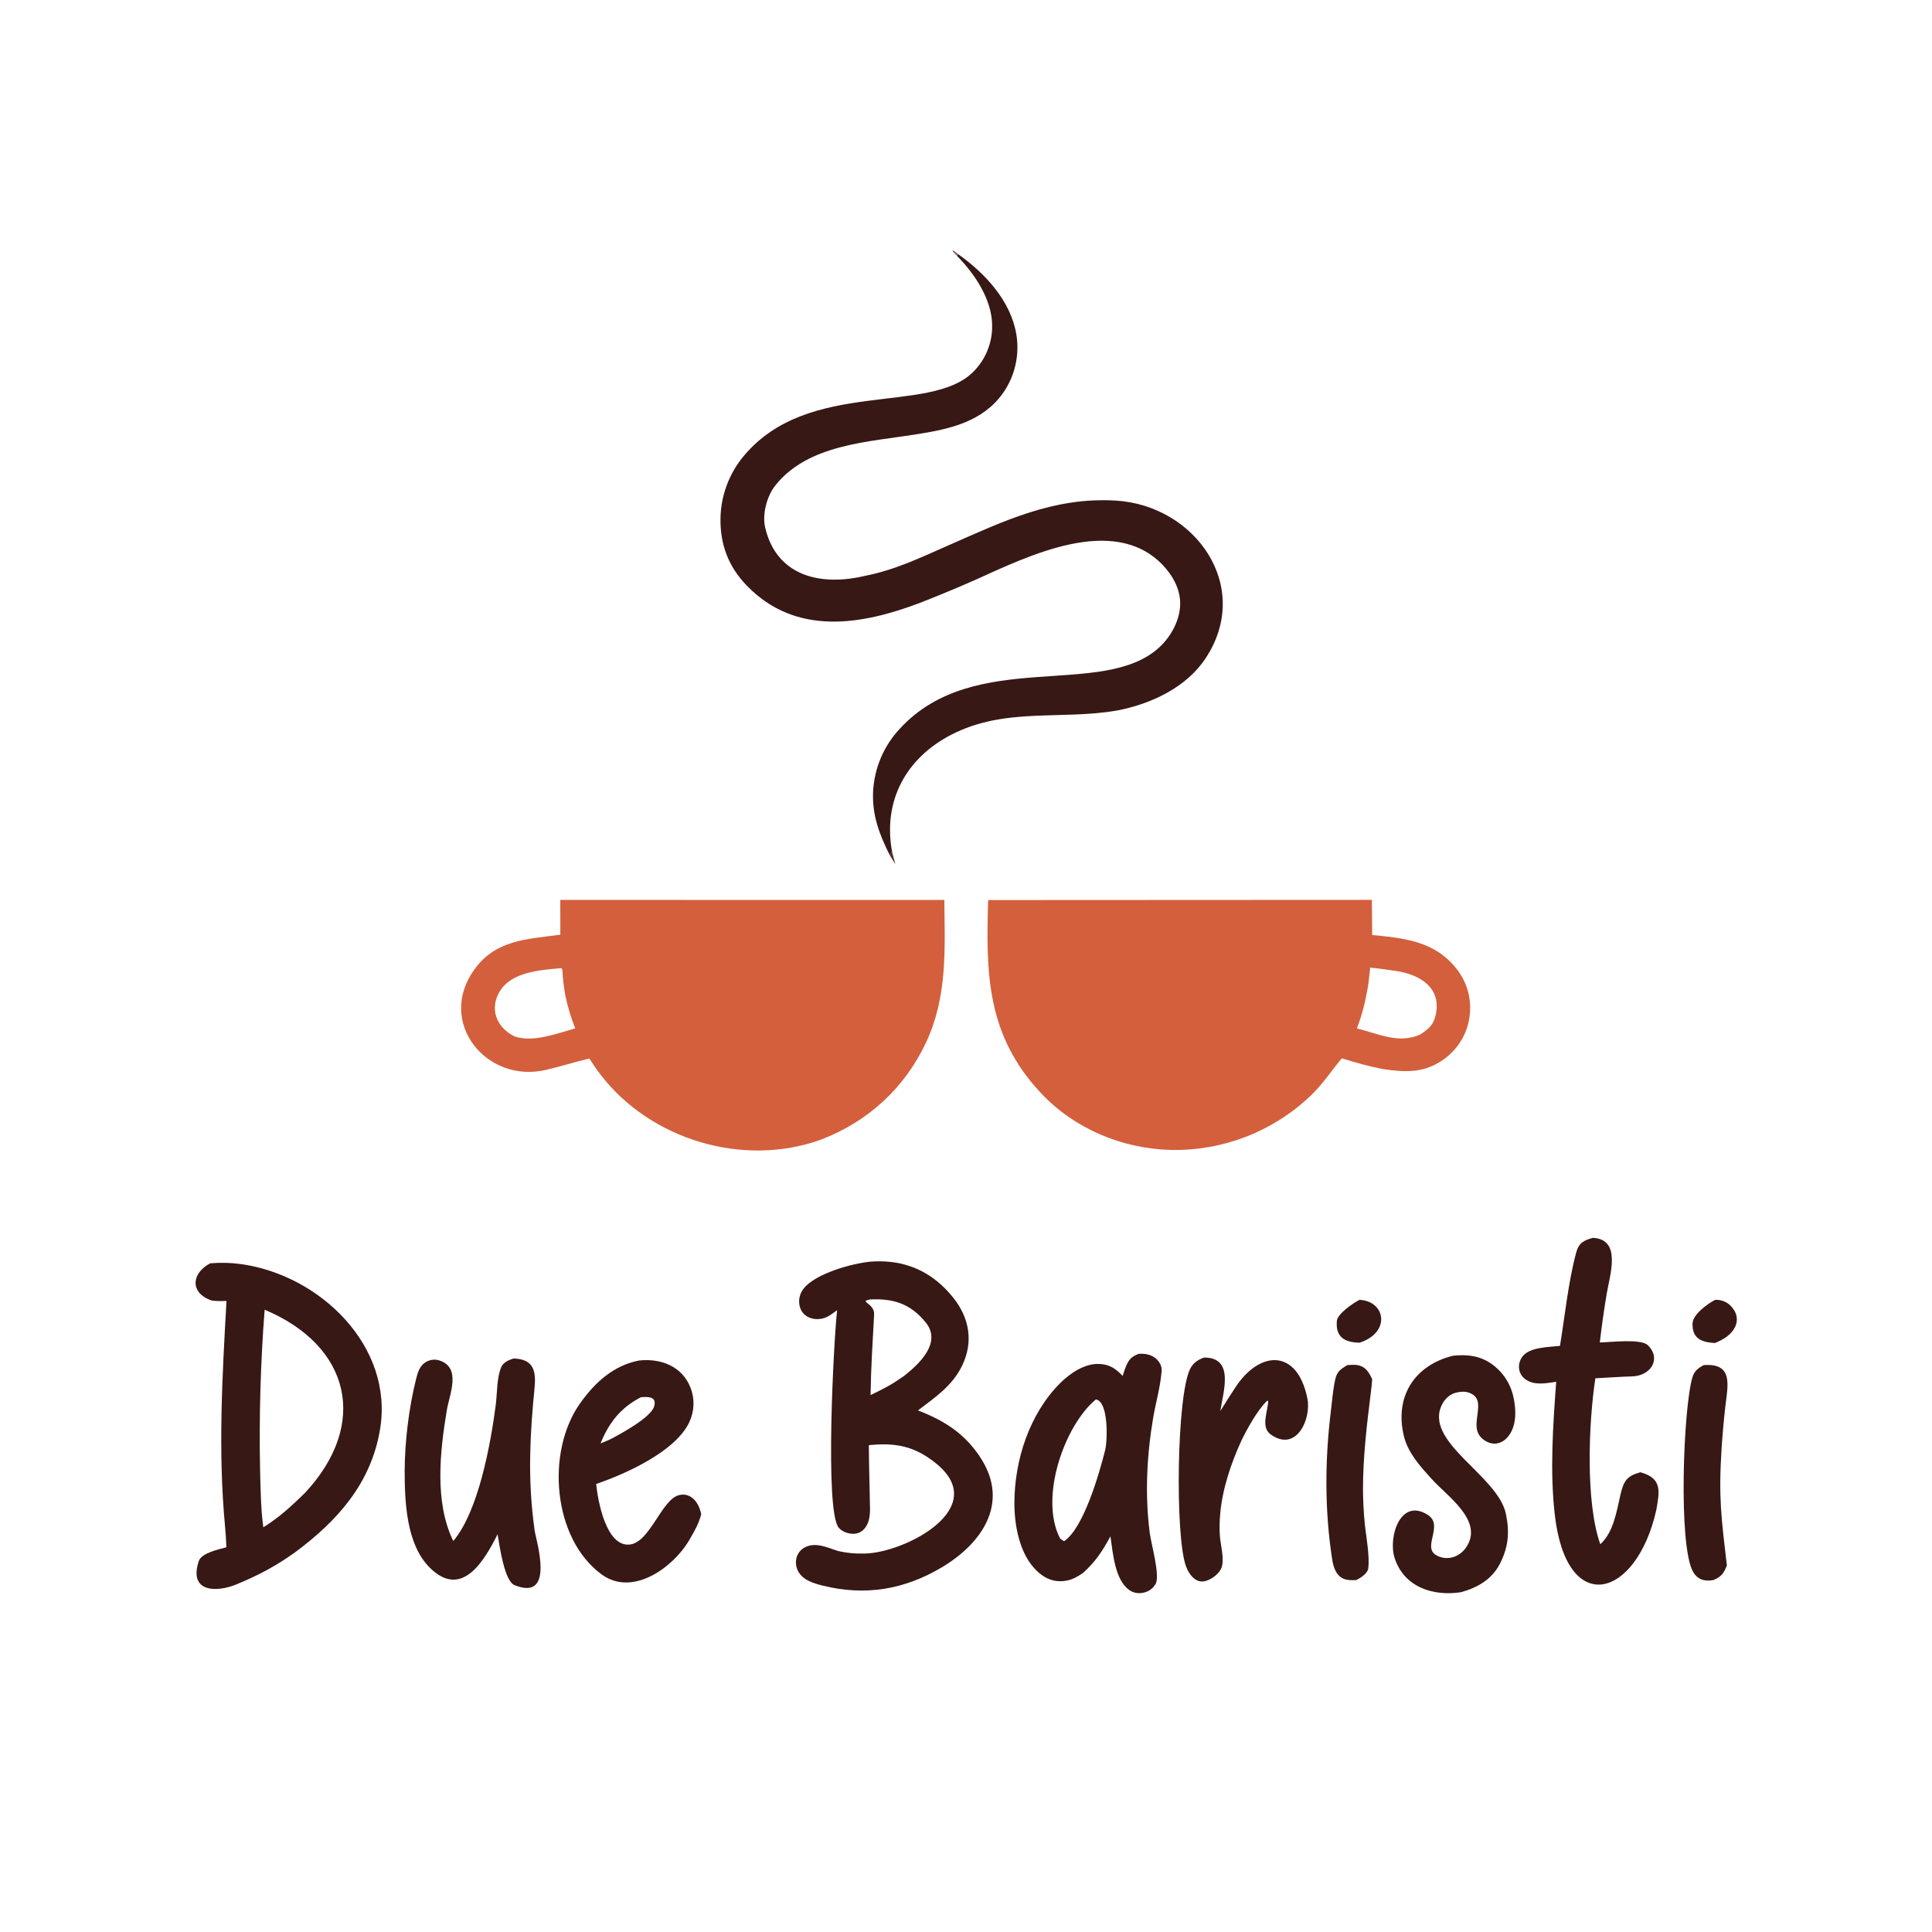
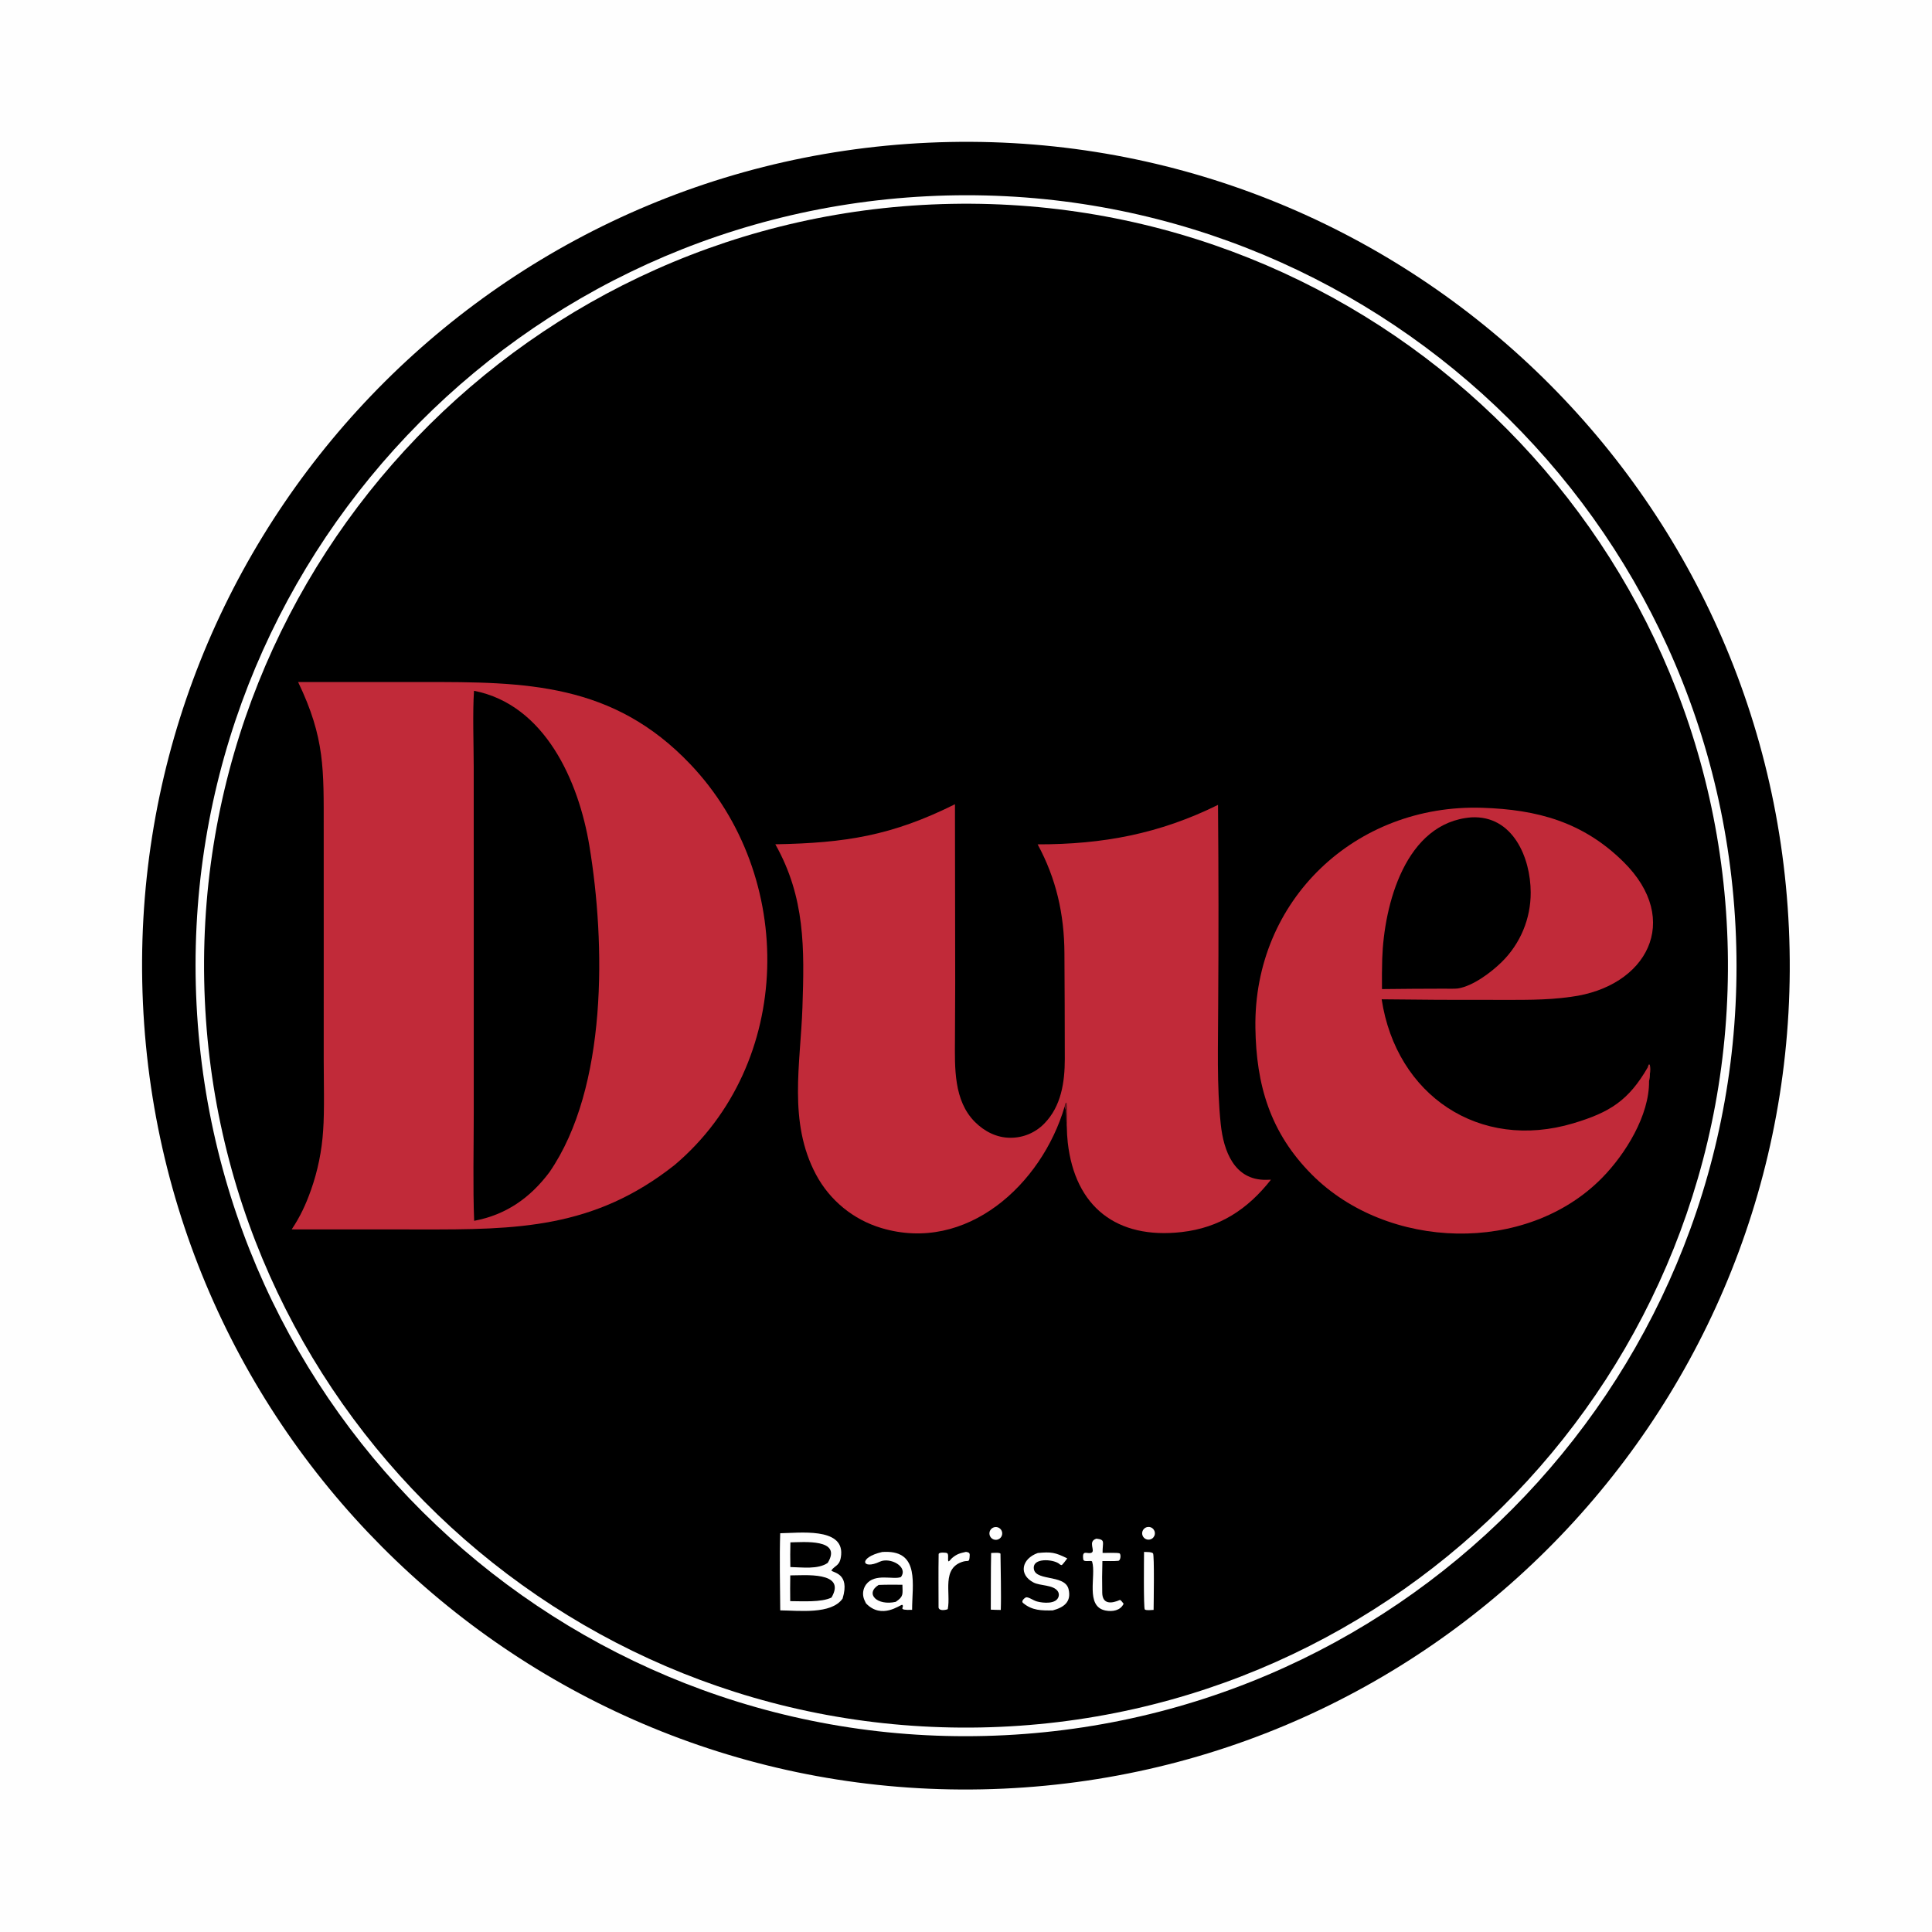
<svg xmlns="http://www.w3.org/2000/svg" version="1.1" style="display: block;" viewBox="0 0 2048 2048" width="1024" height="1024" preserveAspectRatio="none">
-   <path transform="translate(0,0)" fill="rgb(255,255,255)" d="M 0 0 L 2048 0 L 2048 2048 L 0 2048 L 0 0 z" />
-   <path transform="translate(0,0)" fill="rgb(212,95,60)" d="M 593.927 953.932 L 1001.02 954.014 C 1001.63 1006.17 1004.37 1056.52 981.739 1104.86 C 959.004 1153.42 920.022 1189.05 870.292 1208.03 C 787.81 1237.95 689.179 1208.01 636.416 1138.92 C 632.259 1133.48 628.473 1127.83 624.704 1122.12 C 609.806 1125.55 594.417 1130.51 578.425 1134.19 C 515.252 1148.75 462.789 1083.42 502.714 1027.89 C 525.472 996.241 557.649 995.728 593.987 990.799 L 593.927 953.932 z" />
-   <path transform="translate(0,0)" fill="rgb(255,255,255)" d="M 592.658 1026.51 C 595.184 1026.02 596.002 1026.14 596.162 1028.98 C 596.673 1038.07 597.727 1046.51 599.301 1055.47 C 601.792 1067.29 605.287 1078.87 609.747 1090.1 C 590.379 1095.57 565.191 1105.34 545.515 1098.68 C 526.041 1089.17 518.158 1068.75 530.449 1049.8 C 542.778 1030.8 571.794 1028.2 592.658 1026.51 z" />
-   <path transform="translate(0,0)" fill="rgb(212,95,60)" d="M 1047.48 954.097 L 1454.22 953.898 L 1454.59 991.197 C 1461.24 991.738 1467.87 992.429 1474.49 993.272 C 1502.64 996.959 1526.33 1004.1 1544.48 1027.6 C 1555.62 1042.03 1560.3 1059.84 1557.77 1077.96 C 1555.28 1095.83 1545.61 1111.92 1530.99 1122.51 C 1510.4 1137.74 1489.82 1136.85 1465.79 1133.22 C 1450.15 1130.23 1437.44 1126.44 1422.33 1121.85 C 1410.41 1136.18 1402.89 1148.54 1388.62 1162.17 C 1348.82 1199.8 1295.77 1220.21 1241 1218.96 C 1189.71 1217.73 1139.03 1196.56 1103.71 1159 C 1045.86 1097.46 1045.06 1032.44 1047.48 954.097 z" />
-   <path transform="translate(0,0)" fill="rgb(255,255,255)" d="M 1452.46 1025.76 C 1460.89 1026.37 1468.72 1027.84 1477.01 1028.85 C 1501.89 1031.88 1527.55 1044.6 1522.27 1074.02 C 1520.17 1085.67 1515.34 1090.21 1505.56 1096.58 C 1482.54 1106.9 1461.35 1095.78 1438.4 1090.2 C 1441.69 1081.27 1444.74 1071.79 1446.76 1062.49 L 1447.83 1057.49 C 1448.94 1052.08 1450.33 1045.44 1450.91 1040 L 1452.46 1025.76 z" />
-   <path transform="translate(0,0)" fill="rgb(55,24,21)" d="M 1015.49 269.338 C 1043.97 289.382 1071.33 318.669 1077.33 354.25 C 1081.05 376.268 1075.88 398.863 1062.95 417.071 C 1041.6 446.821 1007.5 454.708 973.08 460.104 C 921.703 468.57 856.969 470.401 821.872 514.596 C 812.736 526.101 807.891 545.328 811.057 558.996 C 823.179 611.316 870.652 621.598 917.191 610.361 C 949.092 604.142 976.595 590.735 1006.25 577.715 C 1064.55 552.116 1117.07 526.774 1182.6 530.635 C 1267.1 535.613 1328.24 621.701 1278.01 697.791 C 1257.6 728.701 1220.5 746.068 1184.81 753.056 C 1124.62 763.629 1065.25 749.366 1008.14 778.965 C 960.303 803.756 935.74 849.045 945.624 902.791 L 943.203 906.558 C 932.101 884.287 924.349 864.279 925.53 838.773 C 926.872 814.025 936.899 790.544 953.846 772.46 C 1033.26 686.173 1169.42 741.725 1229.27 685.874 C 1241.49 674.477 1250.85 657.2 1251.05 640.261 C 1251.23 624.461 1243 609.722 1232.25 598.627 C 1179.97 544.673 1089.78 589.535 1033.92 614.652 C 1014.58 623.192 995.06 631.306 975.367 638.987 C 913.007 662.698 843.838 674.288 791.902 621.063 C 772.293 600.968 763.229 577.226 763.746 549.09 C 764.267 524.688 773.196 501.213 789.023 482.633 C 857.989 401.082 984.988 440.075 1031.24 394.612 C 1044.45 381.724 1051.84 364.015 1051.72 345.563 C 1051.8 317.762 1033.32 290.395 1014.54 271.335 L 1015.49 269.338 z" />
-   <path transform="translate(0,0)" fill="rgb(55,24,21)" d="M 222.889 1339.16 C 233.777 1338.21 244.737 1338.5 255.56 1340.02 C 339.162 1351.61 417.685 1427.05 402.836 1515.39 C 393.268 1572.32 358.064 1611.77 313.415 1645.06 C 293.467 1659.42 275.066 1669.45 250.267 1679.65 C 229.885 1688.03 199.593 1688.33 210.731 1654.79 C 213.529 1646.36 230.926 1642.62 239.979 1640.17 C 239.766 1633.06 239.215 1625.1 238.548 1617.99 C 231.021 1537.68 235.609 1459.33 240.093 1379.04 C 235.735 1379.1 226.842 1379.58 223.19 1378.2 C 200.722 1369.66 203.474 1349.22 222.889 1339.16 z" />
-   <path transform="translate(0,0)" fill="rgb(255,255,255)" d="M 280.532 1388.35 C 371.707 1426.66 391.204 1509.62 323.401 1582.4 C 309.523 1596.11 295.832 1608.62 279.15 1619 C 276.488 1601.16 276.147 1576.05 275.687 1557.68 C 274.565 1501.19 276.182 1444.68 280.532 1388.35 z" />
-   <path transform="translate(0,0)" fill="rgb(55,24,21)" d="M 922.646 1337.4 C 929.843 1336.84 937.077 1336.94 944.255 1337.71 C 971.867 1340.87 993.578 1354.34 1010.78 1376 C 1027.65 1397.24 1031.98 1422.51 1020.02 1447.38 C 1009.57 1469.11 991.646 1480.9 973.066 1495.11 C 1001.55 1506.07 1023.75 1520.29 1040.33 1546.71 C 1069.86 1593.77 1040.8 1636.1 998.657 1661.26 C 959.072 1684.9 917.537 1692.08 872.441 1680.89 C 862.853 1678.54 851.433 1675.18 846.321 1666.03 C 843.652 1661.34 843.005 1655.77 844.528 1650.59 C 845.913 1646.14 849.024 1642.42 853.166 1640.28 C 864.429 1634.36 876.671 1640.32 888.209 1644.11 C 898.596 1646.38 905.772 1647.03 916.689 1646.82 C 958.914 1646.05 1051.02 1598.9 992.276 1551.31 C 969.51 1532.86 949.332 1529.07 921.014 1531.94 C 921.088 1554.16 921.925 1576.31 922.239 1598.52 C 922.356 1606.76 921.446 1615.72 915.113 1621.74 C 911.879 1624.82 907.554 1626.2 903.135 1625.85 C 897.971 1625.43 892.489 1623.46 889.079 1619.41 C 874.063 1601.57 883.846 1420.61 887.37 1388.85 C 882.214 1392.53 877.665 1396.5 871.323 1397.8 C 860.369 1400.05 849.09 1394.84 847.347 1382.83 C 846.458 1376.79 848.12 1370.65 851.935 1365.88 C 864.372 1350.11 902.669 1339.37 922.646 1337.4 z" />
-   <path transform="translate(0,0)" fill="rgb(255,255,255)" d="M 922.667 1377.46 C 947.129 1376.31 965.173 1382.04 981.252 1401.78 C 998.645 1423.14 974.599 1445.72 958.412 1458.5 C 944.484 1468.23 938.277 1471.34 922.828 1478.82 C 923.241 1450.22 925.056 1422.03 926.598 1393.5 C 927.269 1381.08 909.141 1379.78 922.667 1377.46 z" />
-   <path transform="translate(0,0)" fill="rgb(55,24,21)" d="M 1207.08 1435.11 C 1208.64 1435.04 1210.18 1435.01 1211.75 1435.09 C 1217.74 1435.4 1223.66 1437.62 1227.53 1442.39 C 1230.46 1446.01 1231.75 1449.46 1231.31 1454.11 C 1231.25 1454.7 1231.17 1455.29 1231.12 1455.88 C 1229.64 1471.77 1225.05 1487.32 1222.39 1503.06 C 1215.59 1543.31 1213.59 1584.33 1218.76 1624.88 C 1220.25 1636.61 1230.16 1670.58 1224.87 1679.27 C 1221.88 1684.2 1217.36 1687.32 1211.71 1688.4 C 1206.34 1689.43 1201.2 1688.55 1196.76 1685.29 C 1181.6 1674.17 1179.65 1645.58 1177.12 1628.56 C 1168.39 1644.58 1161.56 1655.05 1148.21 1667.27 C 1140.52 1672.58 1133.88 1676.05 1124.16 1676.17 C 1114.16 1676.28 1106.06 1671.89 1098.98 1665.11 C 1080.91 1647.8 1075.28 1617.45 1075.3 1593.36 C 1075.35 1548.06 1091.14 1498.97 1123.59 1466.39 C 1134.06 1455.88 1149.6 1445.3 1164.9 1445.81 C 1176.18 1446.19 1182.8 1450.83 1190.08 1458.55 C 1191.18 1454.54 1192.58 1450.61 1194.27 1446.81 C 1197.25 1440.14 1200.57 1437.62 1207.08 1435.11 z" />
-   <path transform="translate(0,0)" fill="rgb(255,255,255)" d="M 1161.69 1483.45 C 1175.29 1485.75 1174.04 1527.04 1171.48 1537.28 C 1165.32 1561.91 1148.68 1619.96 1127.97 1633.74 C 1126.92 1633.11 1124.06 1631.47 1123.55 1630.47 C 1101.38 1587.06 1128.66 1510.65 1161.69 1483.45 z" />
-   <path transform="translate(0,0)" fill="rgb(55,24,21)" d="M 1688.66 1312.18 C 1719.42 1313.82 1706.39 1351.73 1703.16 1371.52 C 1700.29 1388.65 1697.85 1405.84 1695.87 1423.09 C 1705.77 1422.97 1739.33 1418.67 1746.8 1426.01 C 1761.39 1440.36 1750.07 1458.54 1729.88 1459.04 C 1718.91 1459.31 1703.35 1460.44 1691.15 1461.04 C 1684 1508.01 1680.5 1592.21 1696.39 1637.01 C 1710.48 1623.97 1713.57 1602.59 1717.68 1584.75 C 1721.13 1569.77 1724.49 1564.61 1738.88 1560.65 C 1762 1567.02 1759.32 1580.39 1755.78 1600.5 C 1734.74 1694.69 1660.68 1715.08 1648.15 1605.77 C 1642.84 1559.45 1646.23 1511.19 1649.63 1464.75 C 1639.16 1466.27 1627.08 1468.81 1617.8 1462.65 C 1609.22 1457.12 1607.85 1446.16 1613.76 1438.13 C 1621.3 1427.9 1641.48 1428.05 1653.63 1426.69 C 1658.99 1394.14 1662.27 1359.84 1670.81 1327.79 C 1673.49 1317.73 1678.86 1314.64 1688.66 1312.18 z" />
-   <path transform="translate(0,0)" fill="rgb(55,24,21)" d="M 544.355 1440.07 C 566.032 1440.61 568.416 1453.72 566.6 1471.84 C 564.314 1494.65 562.501 1518.07 562.102 1541.01 C 561.391 1568.27 562.951 1595.54 566.765 1622.55 C 568.286 1633.06 589.046 1697.99 545.432 1680.31 C 534.705 1675.96 529.654 1639.37 527.462 1626.38 C 514.012 1653.09 489.81 1696.45 455.13 1661.33 C 430.771 1636.66 429.011 1592.26 428.971 1559.32 C 429.078 1528.52 433.382 1492.53 440.884 1462.59 C 442.871 1454.67 444.681 1447.37 452.508 1443.24 C 456.688 1441.08 461.561 1440.71 466.018 1442.21 C 489.337 1449.93 476.406 1478.22 473.651 1494.84 C 466.346 1538.89 460.39 1592.31 480.485 1633.55 C 507.279 1602.08 520.279 1529.81 525.519 1489.21 C 527.06 1477.27 526.54 1459.9 531.457 1448.95 C 533.649 1444.08 539.474 1441.53 544.355 1440.07 z" />
-   <path transform="translate(0,0)" fill="rgb(55,24,21)" d="M 677.222 1442.22 C 700.477 1439.65 723.201 1448.18 732.144 1471.37 C 736.597 1483.13 736.07 1496.19 730.685 1507.55 C 716.137 1538.65 663.348 1562.33 631.946 1573.09 C 633.729 1590.43 642.311 1640.01 667.6 1637.26 C 689.089 1634.93 701.404 1589.27 719.907 1584.85 C 732.764 1581.77 741.157 1593.28 743.3 1605.25 C 740.999 1614.23 736.686 1622.25 731.964 1630.2 C 715.789 1660.01 671.452 1693.61 637.774 1668.96 C 585.659 1630.82 578.654 1538.86 614.797 1487.76 C 630.8 1465.13 650.5 1447.5 677.222 1442.22 z" />
-   <path transform="translate(0,0)" fill="rgb(255,255,255)" d="M 679.429 1481.11 C 687.184 1480.49 696.606 1480.4 693.363 1491.01 C 689.787 1502.72 657.826 1520 647.53 1525.39 C 643.614 1527.18 640.612 1528.53 636.581 1530.09 C 645.48 1508.02 658.062 1492.11 679.429 1481.11 z" />
-   <path transform="translate(0,0)" fill="rgb(55,24,21)" d="M 1540.12 1437.15 C 1553.63 1435.74 1566.26 1436.63 1578.22 1443.9 C 1591.5 1452.11 1600.89 1465.35 1604.23 1480.6 C 1607.13 1493.26 1607.84 1509.17 1600.36 1520.49 C 1593.46 1530.93 1582.07 1533.68 1571.95 1525.6 C 1559.63 1515.75 1568.15 1500.44 1566.77 1487.57 C 1566.38 1483.94 1564.48 1480.31 1561.32 1478.3 C 1555.6 1474.75 1550.41 1474.75 1544.04 1476.13 C 1537.34 1477.57 1531.85 1482.5 1528.76 1488.52 C 1508.23 1528.53 1587.87 1563.69 1596.37 1604.93 C 1600.45 1624.73 1598.88 1640.58 1589.68 1658.15 C 1580.98 1674.74 1565.58 1683.15 1548.72 1687.79 C 1519.4 1692.34 1488.48 1682.69 1478.36 1651.56 C 1471.25 1629.7 1484.37 1587.03 1513.63 1605.91 C 1530.43 1616.75 1508.02 1639.31 1521.8 1648.14 C 1527.03 1651.45 1533.4 1652.45 1539.4 1650.9 C 1546.29 1649.14 1551.84 1644.47 1555.44 1638.28 C 1571.57 1610.55 1533.13 1585.48 1517.08 1567.13 C 1505.52 1554.36 1492.66 1540.26 1488.33 1522.9 C 1477.82 1480.74 1499.28 1447.31 1540.12 1437.15 z" />
-   <path transform="translate(0,0)" fill="rgb(55,24,21)" d="M 1276.27 1439.08 C 1309.08 1438.75 1296.56 1475.77 1293.57 1495.79 C 1298.41 1487.79 1304.38 1478.66 1309.6 1470.63 C 1335.4 1431.18 1375.25 1429.52 1385.88 1482.44 C 1390.28 1504.37 1374.05 1539.96 1347.01 1520.59 C 1335.87 1512.6 1344.35 1495.47 1344.33 1484.89 L 1342.97 1485.04 C 1332.76 1495.1 1322.34 1514.07 1316.04 1526.91 C 1304.96 1551.05 1295.86 1578.01 1293.48 1604.53 C 1292.79 1612.18 1292.6 1620.05 1293.08 1627.71 C 1293.66 1637.02 1298.5 1653.75 1294.56 1662.55 C 1292.1 1668.04 1286.24 1672.55 1280.86 1674.91 C 1277.16 1676.53 1273.24 1677.06 1269.44 1675.48 C 1263.26 1672.92 1259.09 1665.66 1256.98 1659.67 C 1245.61 1627.38 1247.27 1479.61 1261.64 1450.99 C 1264.84 1444.61 1269.79 1441.48 1276.27 1439.08 z" />
-   <path transform="translate(0,0)" fill="rgb(55,24,21)" d="M 1428.06 1447.14 C 1442.48 1445.4 1448.9 1448.91 1454.58 1462.17 C 1454.3 1467.11 1453.64 1472.02 1453.04 1476.93 C 1448.8 1511.16 1444.71 1545.48 1444.83 1580.02 C 1444.93 1591.36 1445.52 1602.69 1446.61 1613.98 C 1447.95 1628.37 1452.1 1648.56 1450.41 1662.56 C 1449.75 1667.95 1442.42 1672.55 1437.79 1674.93 C 1428.69 1675.37 1421.65 1675.01 1416.36 1666.35 C 1414.28 1662.68 1412.95 1658.06 1412.29 1653.85 C 1404.15 1601.81 1404.34 1548.48 1410.73 1496.25 C 1412.14 1484.8 1412.91 1473.88 1415.29 1462.66 C 1417.13 1454 1420.86 1451.51 1428.06 1447.14 z" />
-   <path transform="translate(0,0)" fill="rgb(55,24,21)" d="M 1805.91 1447.1 C 1838.54 1444.5 1831.18 1470.01 1828.82 1491.86 C 1827.18 1506.56 1825.88 1521.29 1824.91 1536.05 C 1821.64 1588.15 1824.74 1609.4 1830.55 1659.53 C 1826.99 1668.11 1824.87 1671.1 1816.56 1674.86 C 1812.97 1675.48 1809.29 1675.77 1805.71 1674.93 C 1800.97 1673.81 1797.25 1670.55 1794.84 1666.39 C 1778.77 1638.77 1784.39 1492.37 1793.98 1460.24 C 1796.05 1453.31 1799.76 1450.5 1805.91 1447.1 z" />
-   <path transform="translate(0,0)" fill="rgb(55,24,21)" d="M 1441.16 1377.9 C 1468.65 1379.17 1474.69 1412.36 1441.25 1423.31 C 1425.57 1423 1415.5 1417.57 1417.15 1400.01 C 1417.85 1392.62 1435.06 1380.81 1441.16 1377.9 z" />
-   <path transform="translate(0,0)" fill="rgb(55,24,21)" d="M 1818.25 1377.88 C 1827.74 1377.54 1835.78 1382.91 1839.66 1391.62 C 1841.62 1396.13 1841.61 1401.26 1839.63 1405.77 C 1835.48 1415.11 1826.81 1420.03 1817.87 1423.66 C 1803.91 1422.76 1793.78 1419.33 1794.16 1402.99 C 1794.39 1393.31 1810.43 1381.7 1818.25 1377.88 z" />
-   <path transform="translate(0,0)" fill="rgb(87,49,33)" d="M 945.624 902.791 C 946.662 907.279 947.951 911.682 949.219 916.109 C 947.207 912.872 945.089 909.882 943.203 906.558 L 945.624 902.791 z" />
-   <path transform="translate(0,0)" fill="rgb(133,115,111)" d="M 1014.54 271.335 C 1013.67 270.568 1009.42 266.878 1009.75 265.58 C 1010.21 265.65 1010.66 265.72 1011.12 265.79 C 1012.65 266.871 1014.24 267.932 1015.49 269.338 L 1014.54 271.335 z" />
+   <path transform="translate(0,0)" fill="rgb(254,254,254)" d="M 0 0 L 2048 0 L 2048 2048 L 0 2048 L 0 0 z" />
+   <path transform="translate(0,0)" fill="rgb(0,0,0)" d="M 984.369 151.253 C 1466.17 129.413 1874.45 502.275 1896.31 984.074 C 1918.17 1465.87 1545.32 1874.17 1063.52 1896.05 C 581.699 1917.92 173.377 1545.05 151.519 1063.23 C 129.661 581.404 502.546 173.094 984.369 151.253 z" />
+   <path transform="translate(0,0)" fill="rgb(254,254,254)" d="M 982.343 208.048 C 1432.86 185.015 1816.74 531.594 1839.71 982.116 C 1862.68 1432.64 1516.05 1816.46 1065.52 1839.37 C 615.084 1862.28 231.347 1515.73 208.38 1065.29 C 185.414 614.859 531.911 231.076 982.343 208.048 z" />
+   <path transform="translate(0,0)" fill="rgb(0,0,0)" d="M 1008.62 216.102 C 1454.59 207.61 1823.01 562.231 1831.54 1008.2 C 1840.07 1454.16 1485.48 1822.61 1039.52 1831.18 C 593.499 1839.75 224.994 1485.11 216.462 1039.09 C 207.931 593.07 562.605 224.595 1008.62 216.102 z" />
+   <path transform="translate(0,0)" fill="rgb(193,42,57)" d="M 315.992 722.947 L 447.914 722.986 C 557.1 722.776 649.747 723.773 731.843 810.178 C 844.491 928.74 841.797 1127.65 715.244 1234.84 C 629.688 1302.61 547.596 1303.47 445.545 1303.27 L 309.196 1303.21 C 318.24 1289.71 324.22 1276.8 329.669 1261.42 C 336.857 1241.08 341.193 1219.84 342.552 1198.3 C 344.054 1177.32 343.151 1145.83 343.154 1124.07 L 343.161 988.995 L 343.138 879.237 C 343.117 815.829 344.627 782.577 315.992 722.947 z" />
+   <path transform="translate(0,0)" fill="rgb(0,0,0)" d="M 502.48 732.262 C 577.754 746.976 613.432 828.176 624.75 896.481 C 641.92 1000.11 644.281 1152.79 582.423 1242.59 C 561.872 1269.99 536.308 1287.79 502.627 1294.11 C 501.196 1258.01 502.216 1216.01 502.198 1179.45 L 502.199 963.586 L 502.164 813.297 C 502.127 789.497 500.899 754.816 502.48 732.262 z" />
+   <path transform="translate(0,0)" fill="rgb(193,42,57)" d="M 821.873 894.978 C 896.299 893.635 945.44 885.838 1012.3 852.533 L 1012.55 1042.02 C 1012.54 1062.01 1012.42 1081.84 1012.3 1102 C 1012.14 1131.66 1010.78 1166.75 1033.57 1189.42 C 1043.61 1199.4 1056.6 1206.09 1070.99 1206.08 C 1084.57 1206.19 1097.6 1200.73 1107.04 1190.97 C 1124.96 1172.7 1128.72 1147.07 1128.74 1122.54 C 1128.78 1085.19 1128.51 1047.82 1128.34 1010.47 C 1128.15 969.204 1119.65 931.36 1099.93 895.048 C 1168.95 895.131 1228.99 883.912 1291.14 853.205 C 1291.75 924.099 1291.82 994.996 1291.32 1065.89 C 1291.28 1107.64 1289.68 1150.3 1294.05 1191.75 C 1297.02 1219.96 1308.31 1251.13 1342.1 1250.67 C 1343.83 1250.64 1345.55 1250.59 1347.27 1250.51 C 1322.45 1282.08 1292.76 1301.49 1252.52 1306.05 C 1183.72 1313.84 1139.59 1279.35 1131.87 1211.15 C 1131.27 1205.6 1130.94 1200.03 1130.86 1194.45 C 1129.85 1187.28 1131.09 1177.46 1128.55 1173.02 C 1104.31 1255.49 1024.64 1328.82 934.209 1301.74 C 904.49 1292.84 879.565 1272.42 864.978 1245.04 C 835.249 1189.31 848.589 1127.84 850.614 1067.97 C 852.729 1005.43 853.631 951.342 821.873 894.978 z" />
+   <path transform="translate(0,0)" fill="rgb(91,18,26)" d="M 1128.55 1173.02 C 1128.77 1171.87 1129.01 1168.99 1130.4 1168.82 C 1131.51 1169.91 1131.05 1191.04 1130.86 1194.45 C 1129.85 1187.28 1131.09 1177.46 1128.55 1173.02 z" />
+   <path transform="translate(0,0)" fill="rgb(193,42,57)" d="M 1748.06 1146.11 C 1748.49 1182.38 1722.96 1223.38 1698.49 1248.36 C 1618.04 1330.45 1470.74 1325.34 1390.76 1245.24 C 1346.22 1200.59 1331.62 1149.86 1330.77 1089.37 C 1328.85 954.029 1437.04 852.024 1571.2 856.288 C 1629.5 858.141 1678.03 871.212 1720.96 913.621 C 1783.63 975.518 1745.76 1046.19 1665.23 1056.7 C 1637.89 1060.56 1612.67 1059.83 1584.7 1059.91 C 1544.67 1060.03 1504.64 1059.82 1464.62 1059.3 C 1480.07 1160.99 1568.14 1220.55 1667.8 1190.73 C 1706.5 1179.15 1726.44 1166.61 1746.92 1131.06 C 1747.21 1129.89 1747.04 1130.45 1747.41 1129.39 L 1747.3 1129.83 L 1748 1128.4 C 1750.53 1128.16 1748.51 1143.92 1748.06 1146.11 z" />
+   <path transform="translate(0,0)" fill="rgb(172,50,55)" d="M 1746.92 1131.06 C 1747.21 1129.89 1747.04 1130.45 1747.41 1129.39 L 1747.3 1129.83 L 1748 1128.4 C 1750.53 1128.16 1748.51 1143.92 1748.06 1146.11 C 1747.63 1139.56 1749.4 1134.84 1746.92 1131.06 z" />
+   <path transform="translate(0,0)" fill="rgb(0,0,0)" d="M 1559.72 866.427 C 1603.62 864.107 1622.56 909.047 1622.6 946.074 C 1622.73 973.76 1611.66 1000.32 1591.92 1019.73 C 1580.8 1030.66 1561.58 1045.19 1545.55 1047.8 C 1542.84 1048.24 1533.64 1048.07 1530.5 1048.03 C 1508.65 1048.06 1486.81 1048.2 1464.96 1048.47 C 1464.88 1037.8 1464.86 1027.07 1465.21 1016.4 C 1467.1 959.08 1489.65 871.893 1559.72 866.427 z" />
+   <path transform="translate(0,0)" fill="rgb(254,254,254)" d="M 827.042 1625.29 C 846.72 1625.11 894.051 1618.75 891.671 1648 C 890.681 1660.18 885.468 1658.82 881.27 1664.68 C 882.3 1667.36 901.557 1667.01 893.181 1694.57 C 881.198 1711.68 846.587 1707.2 827.077 1707.06 C 826.889 1681.94 826.231 1650.1 827.042 1625.29 z" />
+   <path transform="translate(0,0)" fill="rgb(0,0,0)" d="M 837.716 1669.98 C 851.854 1670.06 897.888 1665.34 881.406 1693.48 C 870.589 1698.71 850.577 1697.31 837.669 1697.27 C 837.594 1688.08 837.497 1679.18 837.716 1669.98 z" />
+   <path transform="translate(0,0)" fill="rgb(0,0,0)" d="M 837.846 1634.97 C 851.378 1634.79 893.254 1630.72 877.418 1656.73 C 867.104 1663.86 850.345 1661.37 837.803 1661.14 C 837.619 1652.41 837.634 1643.69 837.846 1634.97 z" />
+   <path transform="translate(0,0)" fill="rgb(254,254,254)" d="M 935.099 1645.19 C 936.069 1645.13 937.04 1645.08 938.012 1645.05 C 975.21 1644.04 966.828 1680.14 966.869 1706.51 C 950.077 1707.07 959.603 1703.64 956.383 1701.17 C 954.269 1700.87 934.709 1717.18 917.983 1699.62 L 917.626 1698.89 C 916.539 1696.69 915.663 1694.93 915.176 1692.49 C 914.32 1687.96 915.39 1683.28 918.128 1679.57 C 927.418 1667.17 947.391 1675.02 955.032 1671.71 C 963.172 1660.7 943.445 1650.36 932.628 1655.46 C 913.508 1664.47 909.512 1651.07 935.099 1645.19 z" />
+   <path transform="translate(0,0)" fill="rgb(0,0,0)" d="M 931.309 1680.11 C 939.854 1679.73 948.059 1679.86 956.598 1679.9 C 956.781 1690.08 958.062 1692.26 949.493 1698.03 C 929.831 1702.41 916.615 1689.45 931.309 1680.11 z" />
+   <path transform="translate(0,0)" fill="rgb(254,254,254)" d="M 1100.1 1646.25 C 1114.28 1644.88 1118.61 1645.6 1131.34 1651.97 C 1130.24 1653.38 1126.63 1658.44 1125.42 1659.08 C 1124.75 1659.06 1123.92 1658.67 1123.41 1658.26 C 1118.44 1653.21 1097.61 1650.99 1095.92 1660.47 C 1093.89 1677.35 1128.67 1667.76 1132.72 1684.57 C 1135.97 1698.08 1127.73 1703.93 1115.89 1707.11 C 1104.06 1707.24 1094.25 1707.37 1084.54 1699.27 C 1081.83 1697.01 1086.74 1693.54 1087.65 1693.22 C 1090.74 1692.89 1095.17 1696.5 1099.18 1697.61 C 1105.41 1699.34 1120.19 1700.91 1122.27 1692.02 C 1122.67 1690.21 1122.32 1688.32 1121.29 1686.79 C 1116.55 1679.8 1102.68 1681.19 1095.65 1677.55 C 1079.49 1669.17 1082.87 1652.39 1100.1 1646.25 z" />
+   <path transform="translate(0,0)" fill="rgb(254,254,254)" d="M 1162.31 1631.03 C 1172.11 1632.23 1168.63 1634.55 1168.77 1646.18 C 1170.9 1646.2 1184.63 1645.74 1186.64 1646.57 C 1188.51 1647.34 1188.04 1654.25 1185.45 1654.53 C 1181.16 1655 1173.35 1654.74 1168.59 1654.78 C 1168.23 1666 1168.2 1677.88 1168.42 1688.51 C 1168.68 1700.96 1178.48 1699.86 1187 1696.07 C 1187.96 1695.64 1190.46 1699.3 1191.08 1700.05 C 1187.64 1707.36 1179.23 1708.62 1171.99 1707.24 C 1149.95 1703.04 1162.28 1670.31 1157.7 1655.41 C 1157.09 1653.41 1149.06 1656.5 1148.32 1653.13 C 1146.71 1641.83 1152.86 1647.89 1157.05 1645.94 C 1161.51 1643.86 1152.59 1633.9 1162.31 1631.03 z" />
+   <path transform="translate(0,0)" fill="rgb(254,254,254)" d="M 1023.95 1645.06 C 1025.87 1645.39 1028.06 1645.57 1027.94 1648.39 C 1027.59 1656.98 1026.69 1653.84 1021.49 1655.2 C 997.569 1661.8 1008.14 1688.59 1004.67 1705.72 C 1004.6 1706.07 995.98 1708.64 994.908 1704.14 C 994.911 1685.26 994.665 1666.35 994.999 1647.49 C 995.041 1645.11 1002.74 1645.75 1003.91 1646.37 C 1006.24 1647.61 1004 1654.06 1005.6 1655.15 C 1006.76 1654.64 1008.1 1652.56 1009.23 1651.59 C 1014.42 1647.18 1017.75 1646.46 1023.95 1645.06 z" />
+   <path transform="translate(0,0)" fill="rgb(254,254,254)" d="M 1050.65 1646.26 C 1052.33 1646.21 1060.54 1645.39 1060.56 1647.18 C 1060.71 1663.5 1061.45 1690.96 1060.87 1706.61 C 1057.17 1706.57 1053.97 1706.5 1050.28 1706.3 C 1050.43 1686.58 1050.2 1665.84 1050.65 1646.26 z" />
+   <path transform="translate(0,0)" fill="rgb(254,254,254)" d="M 1212.74 1645.09 C 1214.91 1645.26 1220.47 1644.92 1222.22 1646.59 C 1223.81 1648.12 1222.94 1700.03 1222.87 1706.57 C 1220.69 1706.59 1215.18 1707.42 1213.52 1706.09 C 1212.13 1704.98 1212.67 1650.74 1212.74 1645.09 z" />
+   <path transform="translate(0,0)" fill="rgb(254,254,254)" d="M 1052.71 1619.37 C 1056.09 1617.78 1060.11 1619.21 1061.73 1622.57 C 1063.34 1625.93 1061.94 1629.97 1058.58 1631.6 C 1055.2 1633.25 1051.13 1631.83 1049.5 1628.44 C 1047.87 1625.05 1049.31 1620.98 1052.71 1619.37 z" />
+   <path transform="translate(0,0)" fill="rgb(254,254,254)" d="M 1214.45 1619.34 C 1216.69 1618.21 1219.36 1618.42 1221.4 1619.87 C 1223.43 1621.32 1224.5 1623.78 1224.17 1626.26 C 1223.83 1628.74 1222.16 1630.83 1219.81 1631.69 C 1216.45 1632.93 1212.72 1631.33 1211.29 1628.05 C 1209.87 1624.77 1211.26 1620.94 1214.45 1619.34 z" />
</svg>
